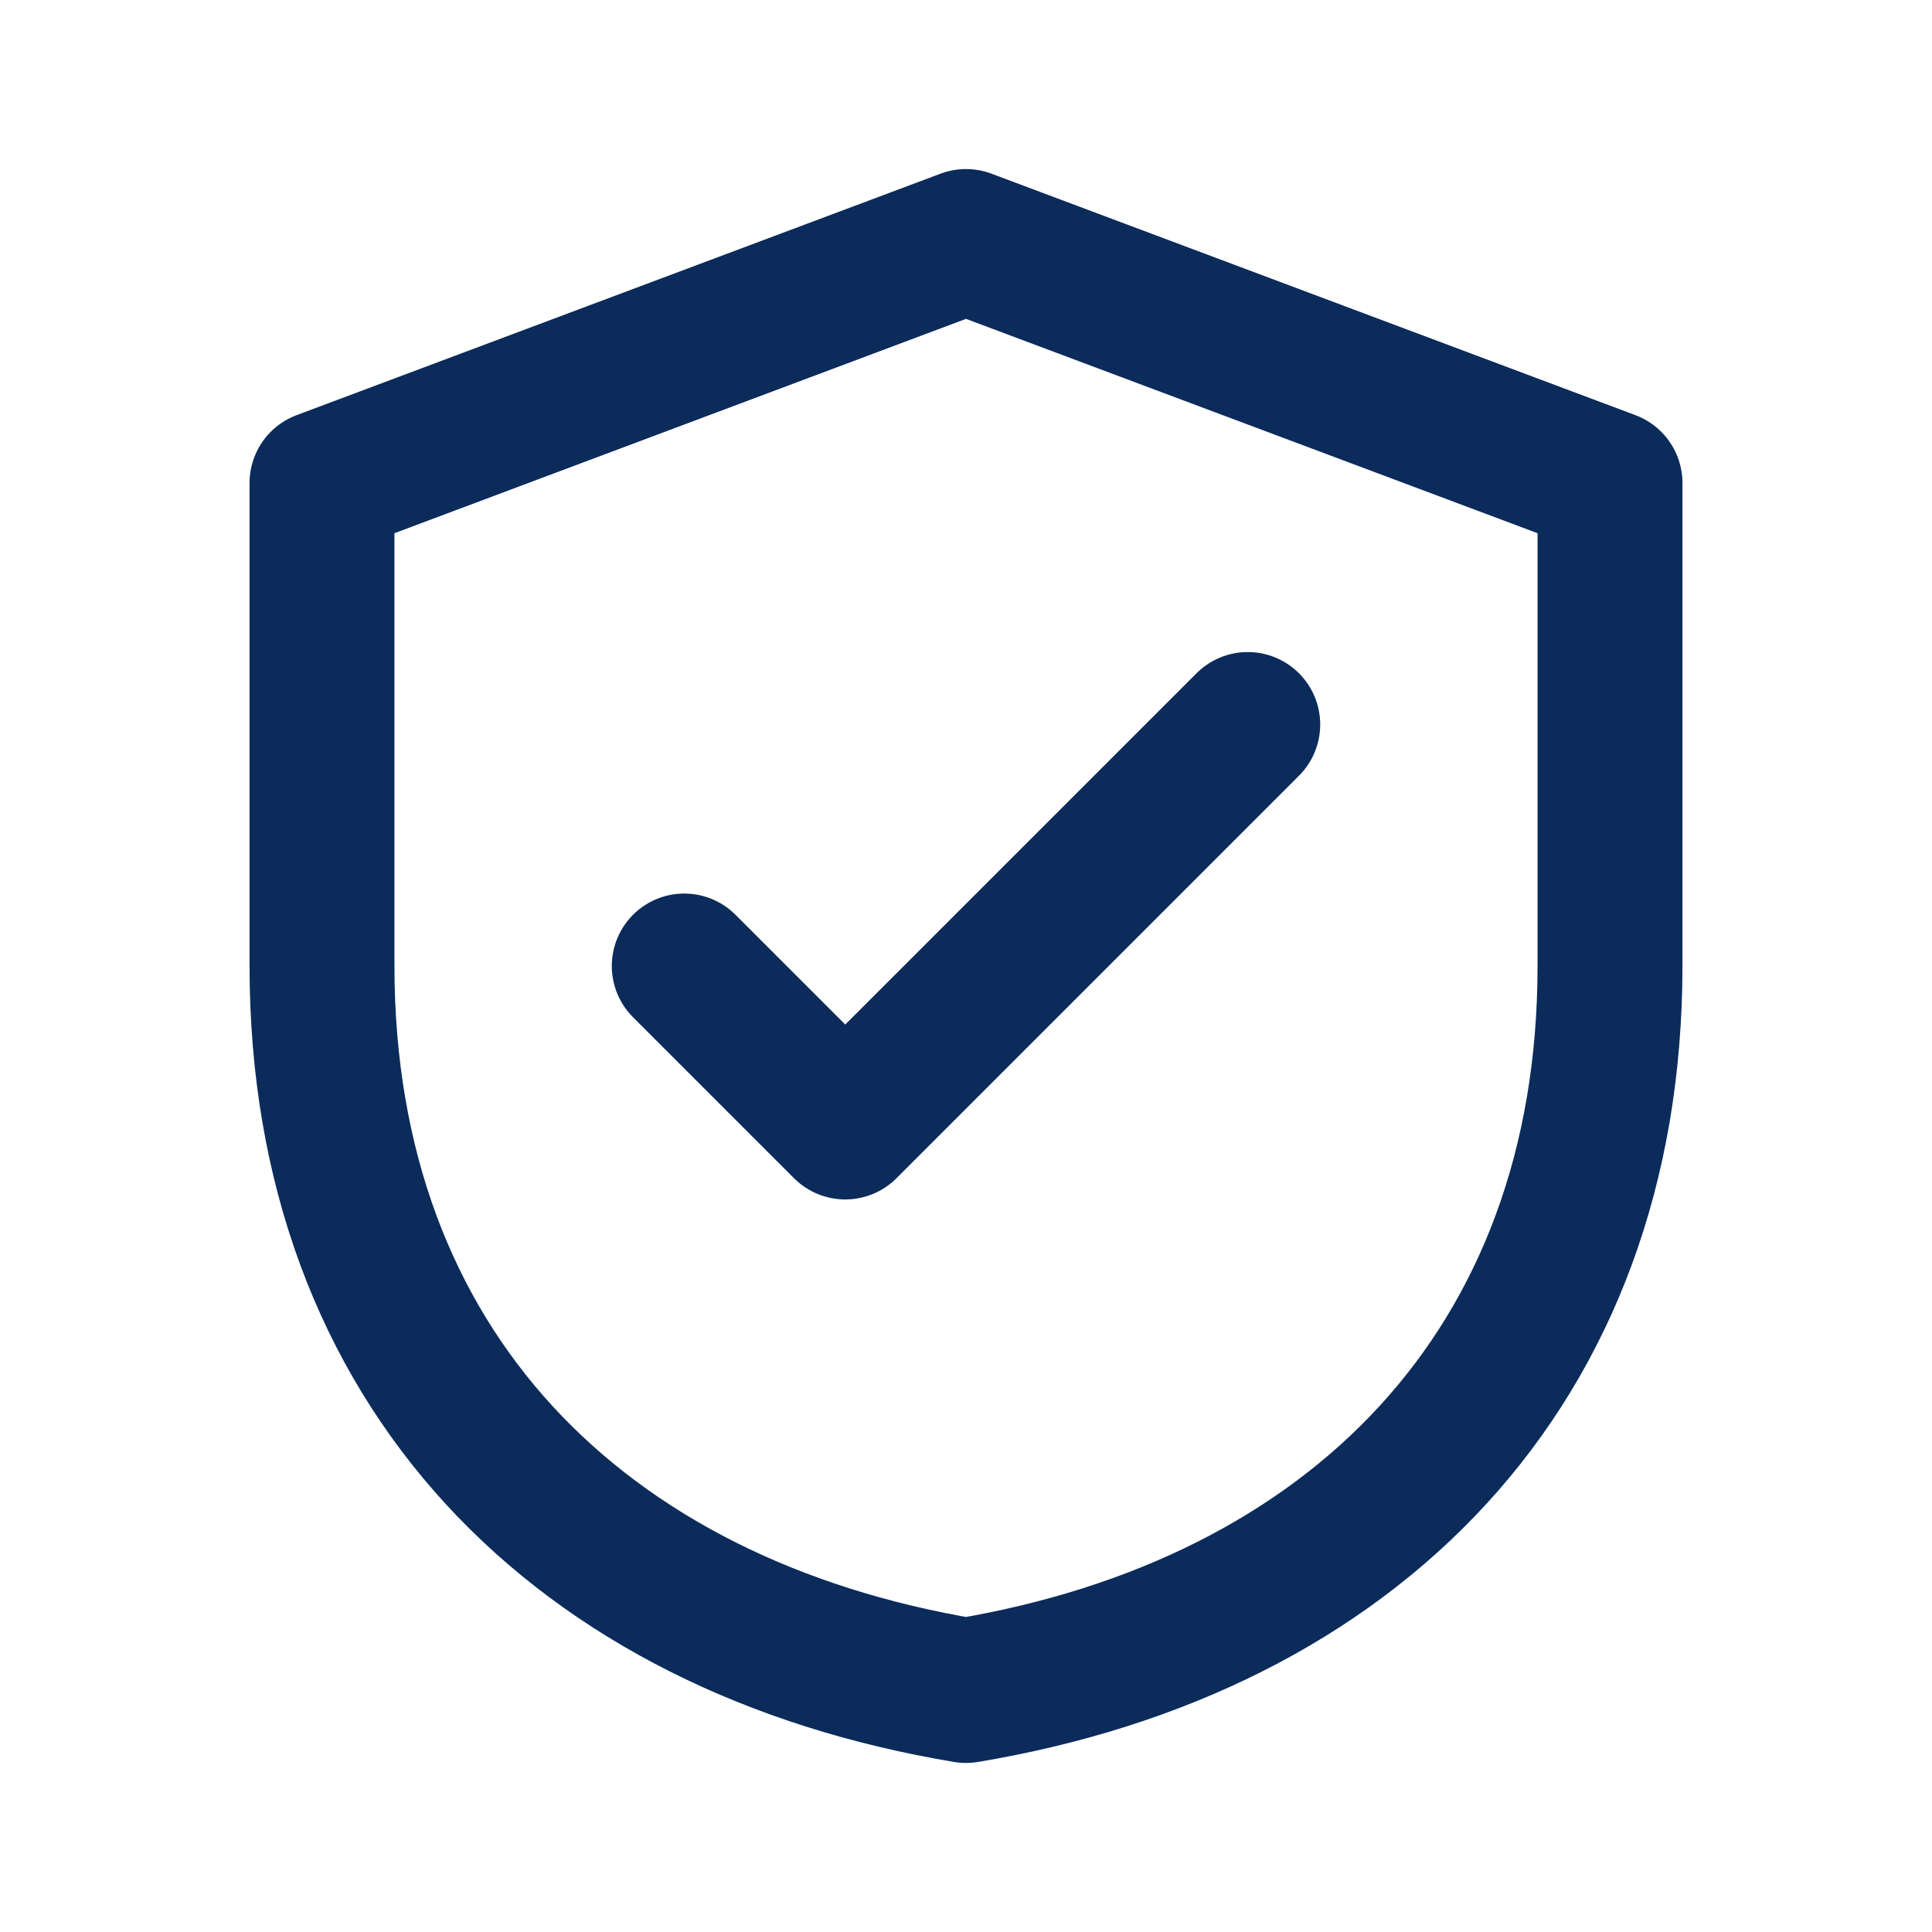
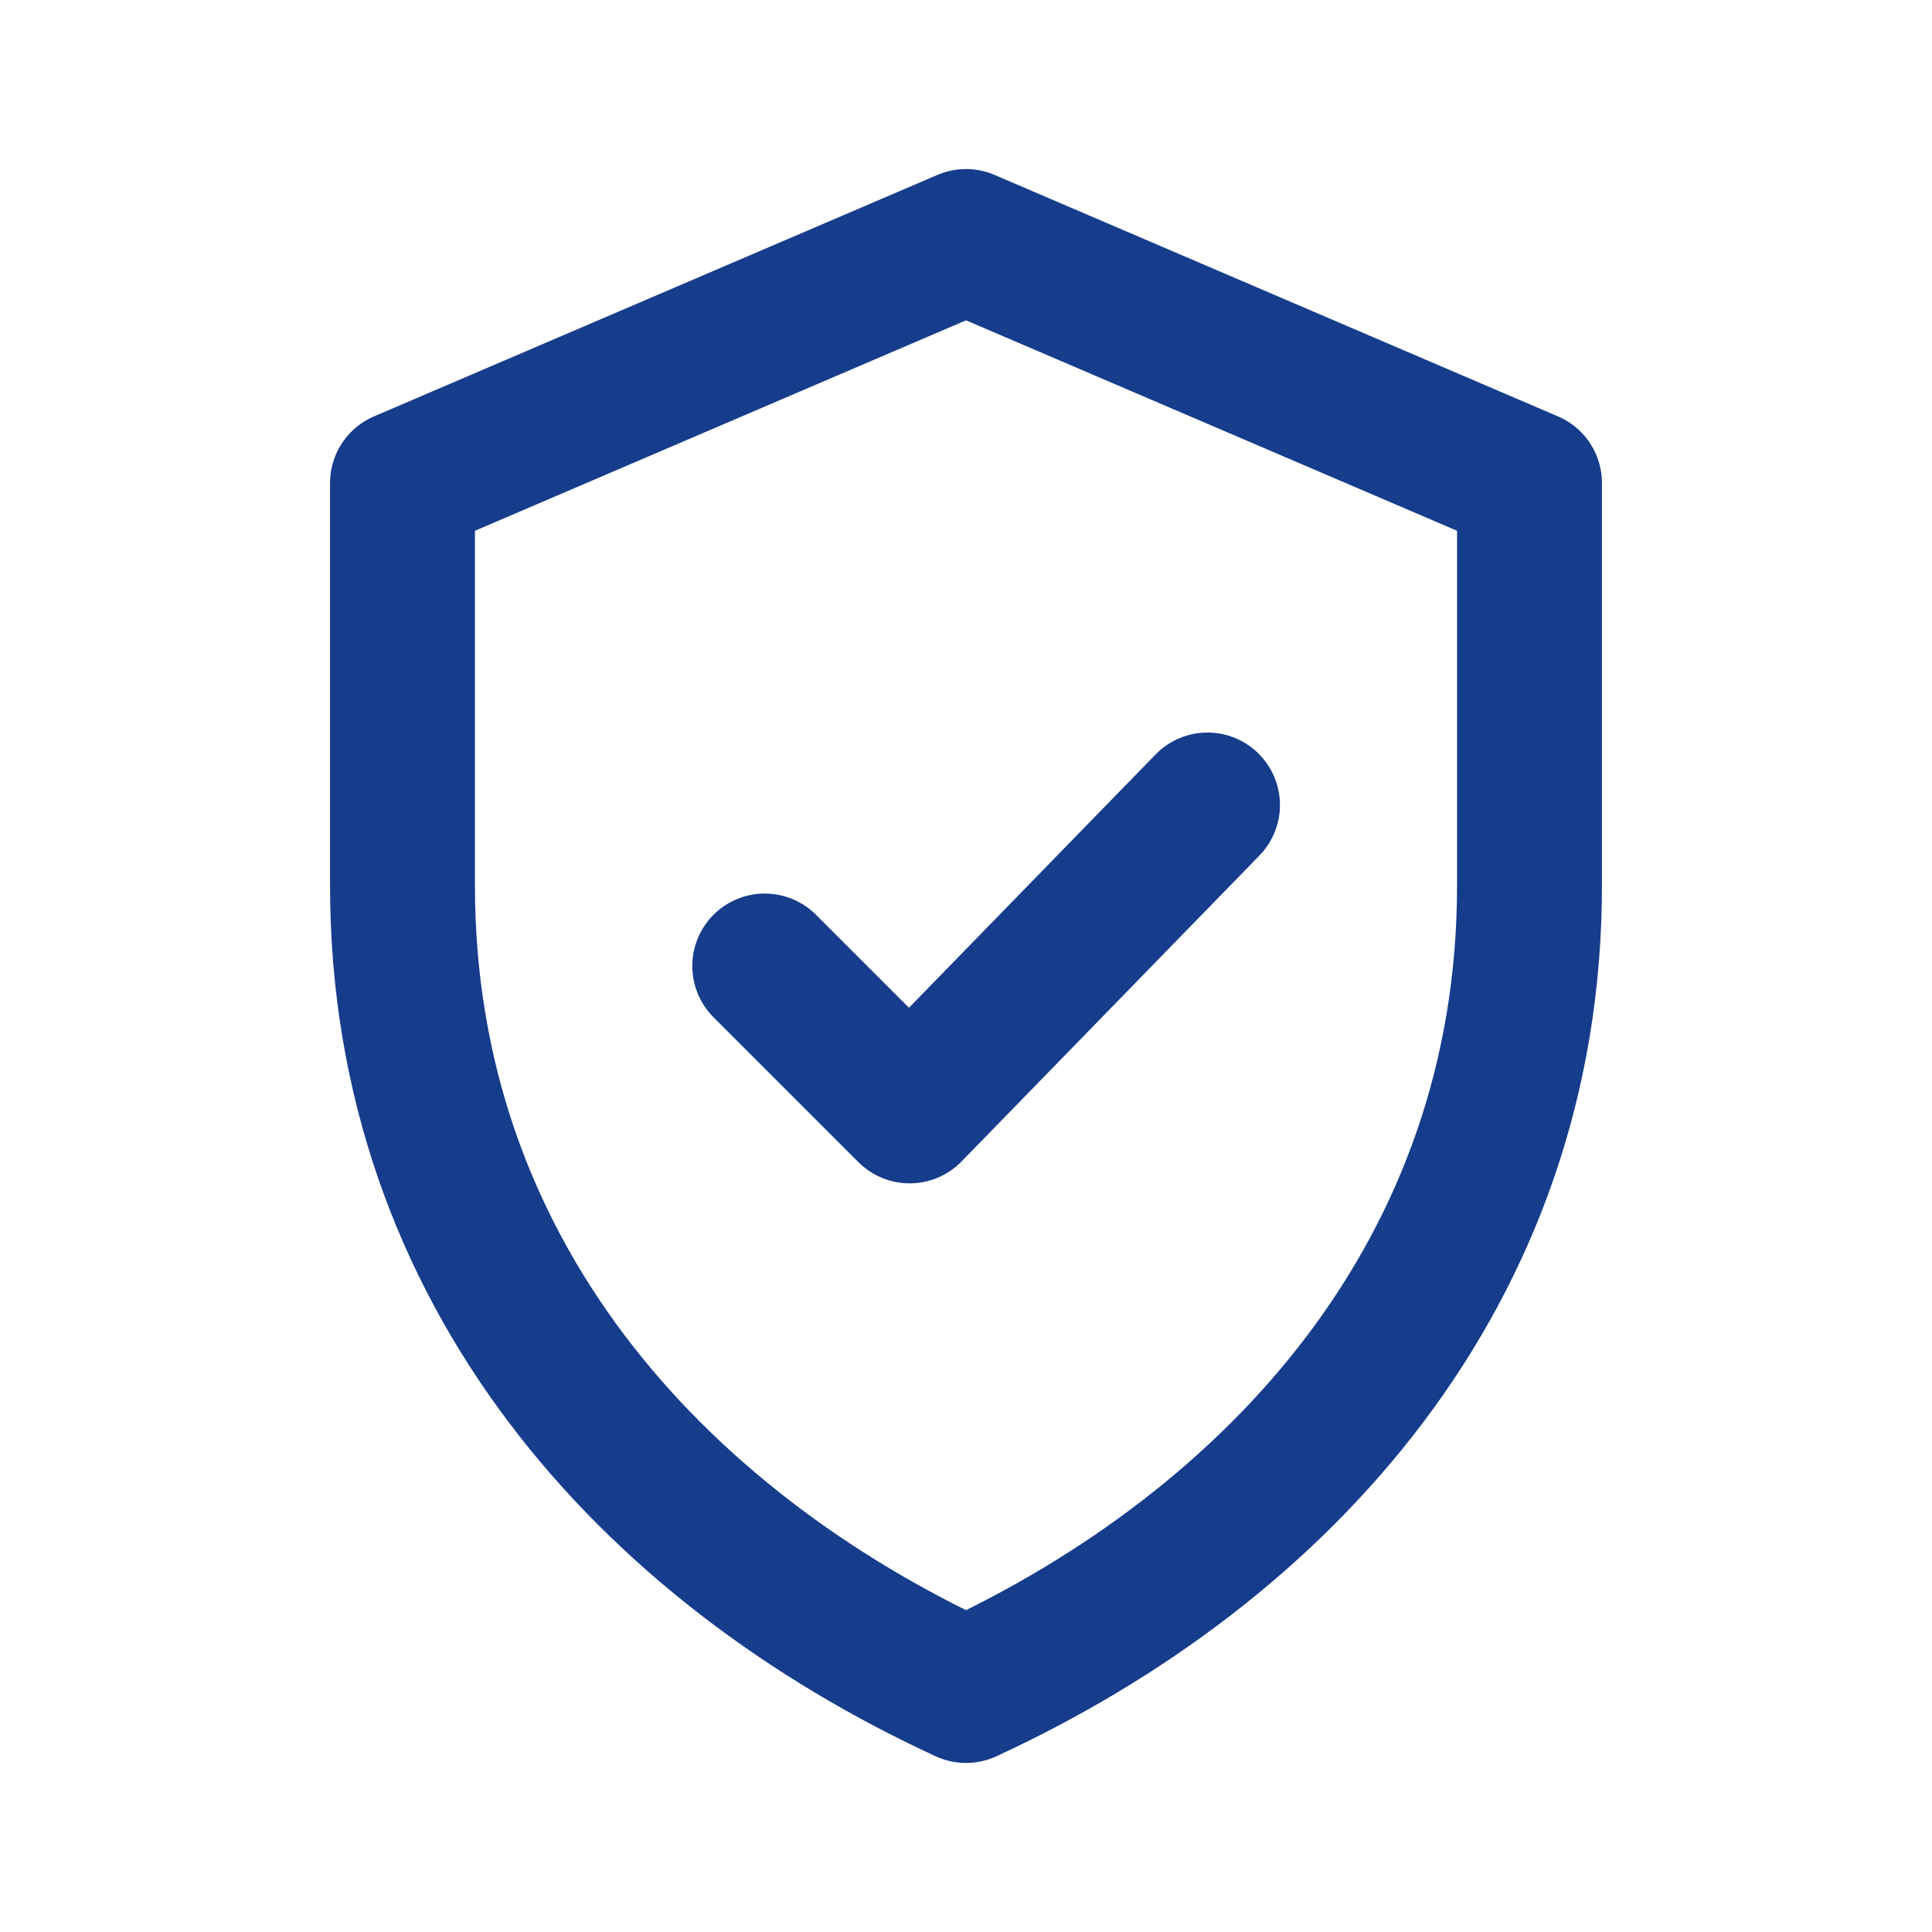
- <svg xmlns="http://www.w3.org/2000/svg" viewBox="0 0 24 24" width="24" height="24" fill="none" stroke="#0B2B5B" stroke-width="1.8" stroke-linecap="round" stroke-linejoin="round">
-   <path d="M12 3 20 6v6c0 5-3.2 8.2-8 9-4.8-.8-8-4-8-9V6z" />
-   <path d="m8.5 12 2 2 5-5" />
+ <svg xmlns="http://www.w3.org/2000/svg" width="64" height="64" viewBox="0 0 24 24" fill="none" stroke="#163C8C" stroke-width="1.8" stroke-linecap="round" stroke-linejoin="round">
+   <path d="M12 3l7 3v5c0 4.8-3.1 8.2-7 10-3.9-1.8-7-5.2-7-10V6l7-3Z" />
+   <path d="m9.5 12 1.8 1.8L15 10" />
</svg>
